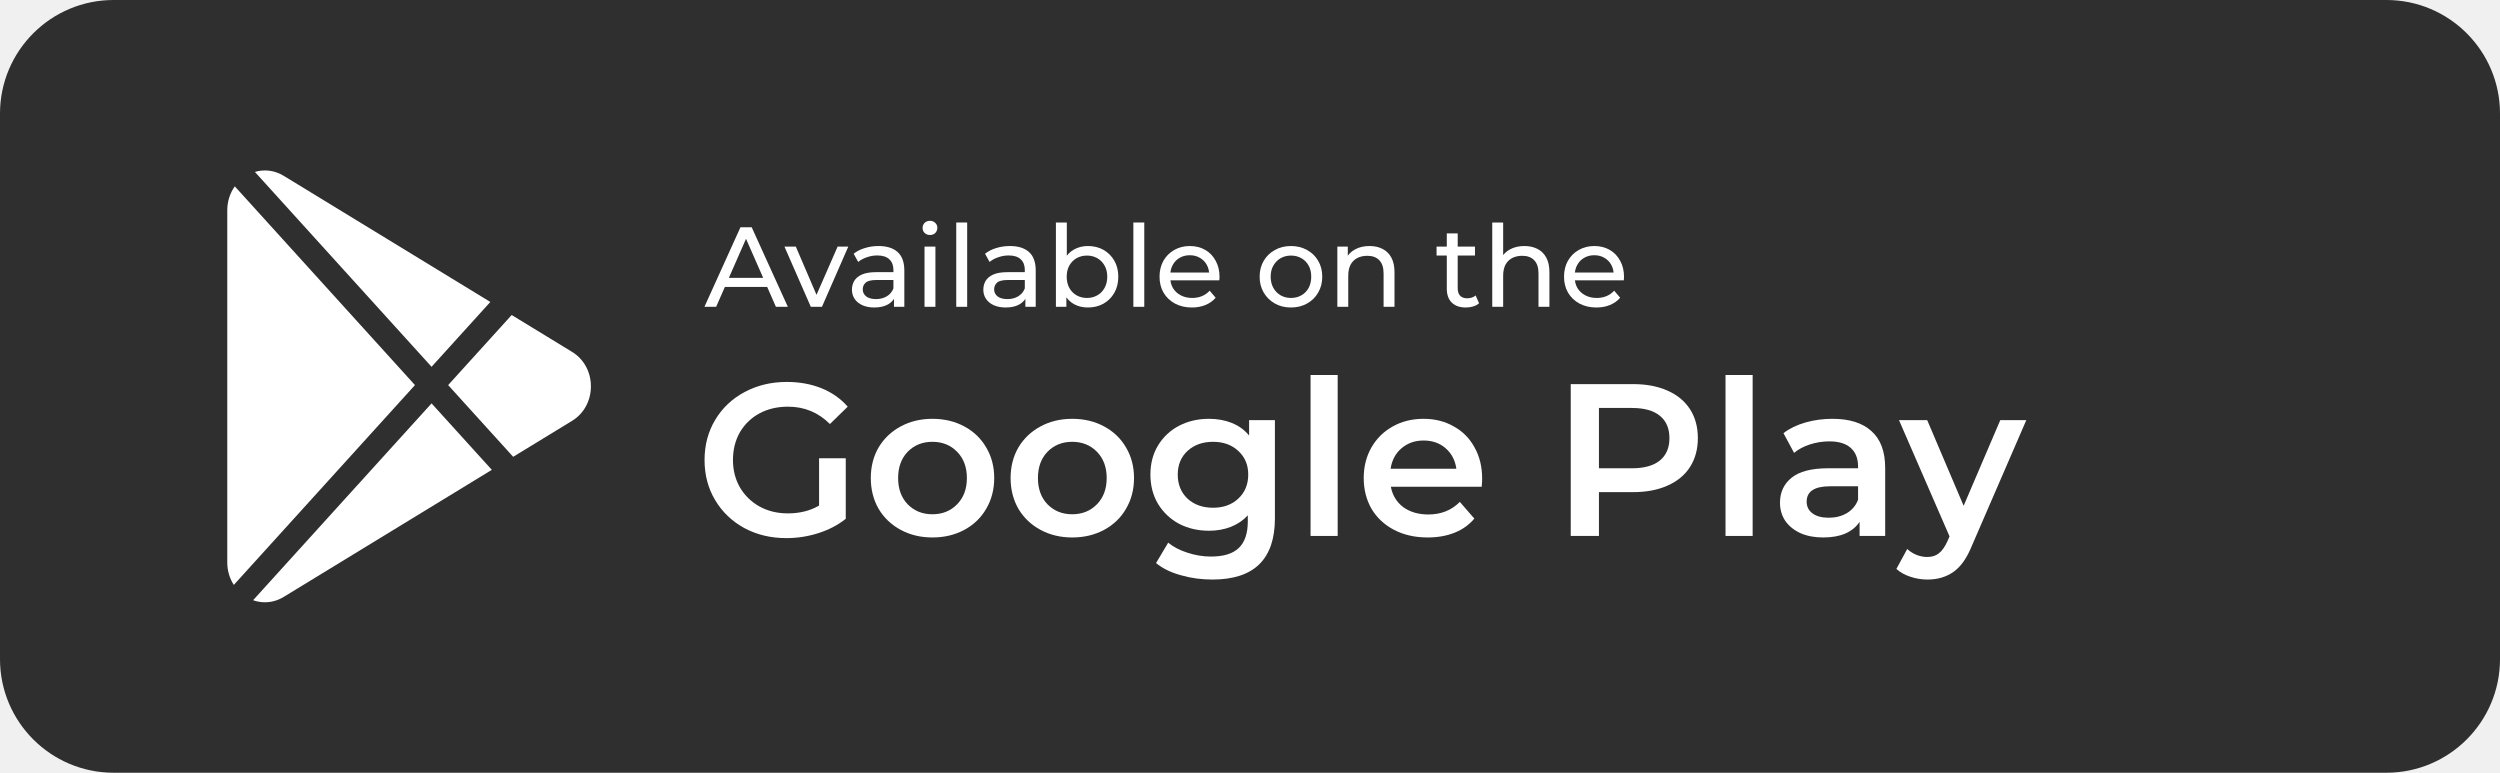
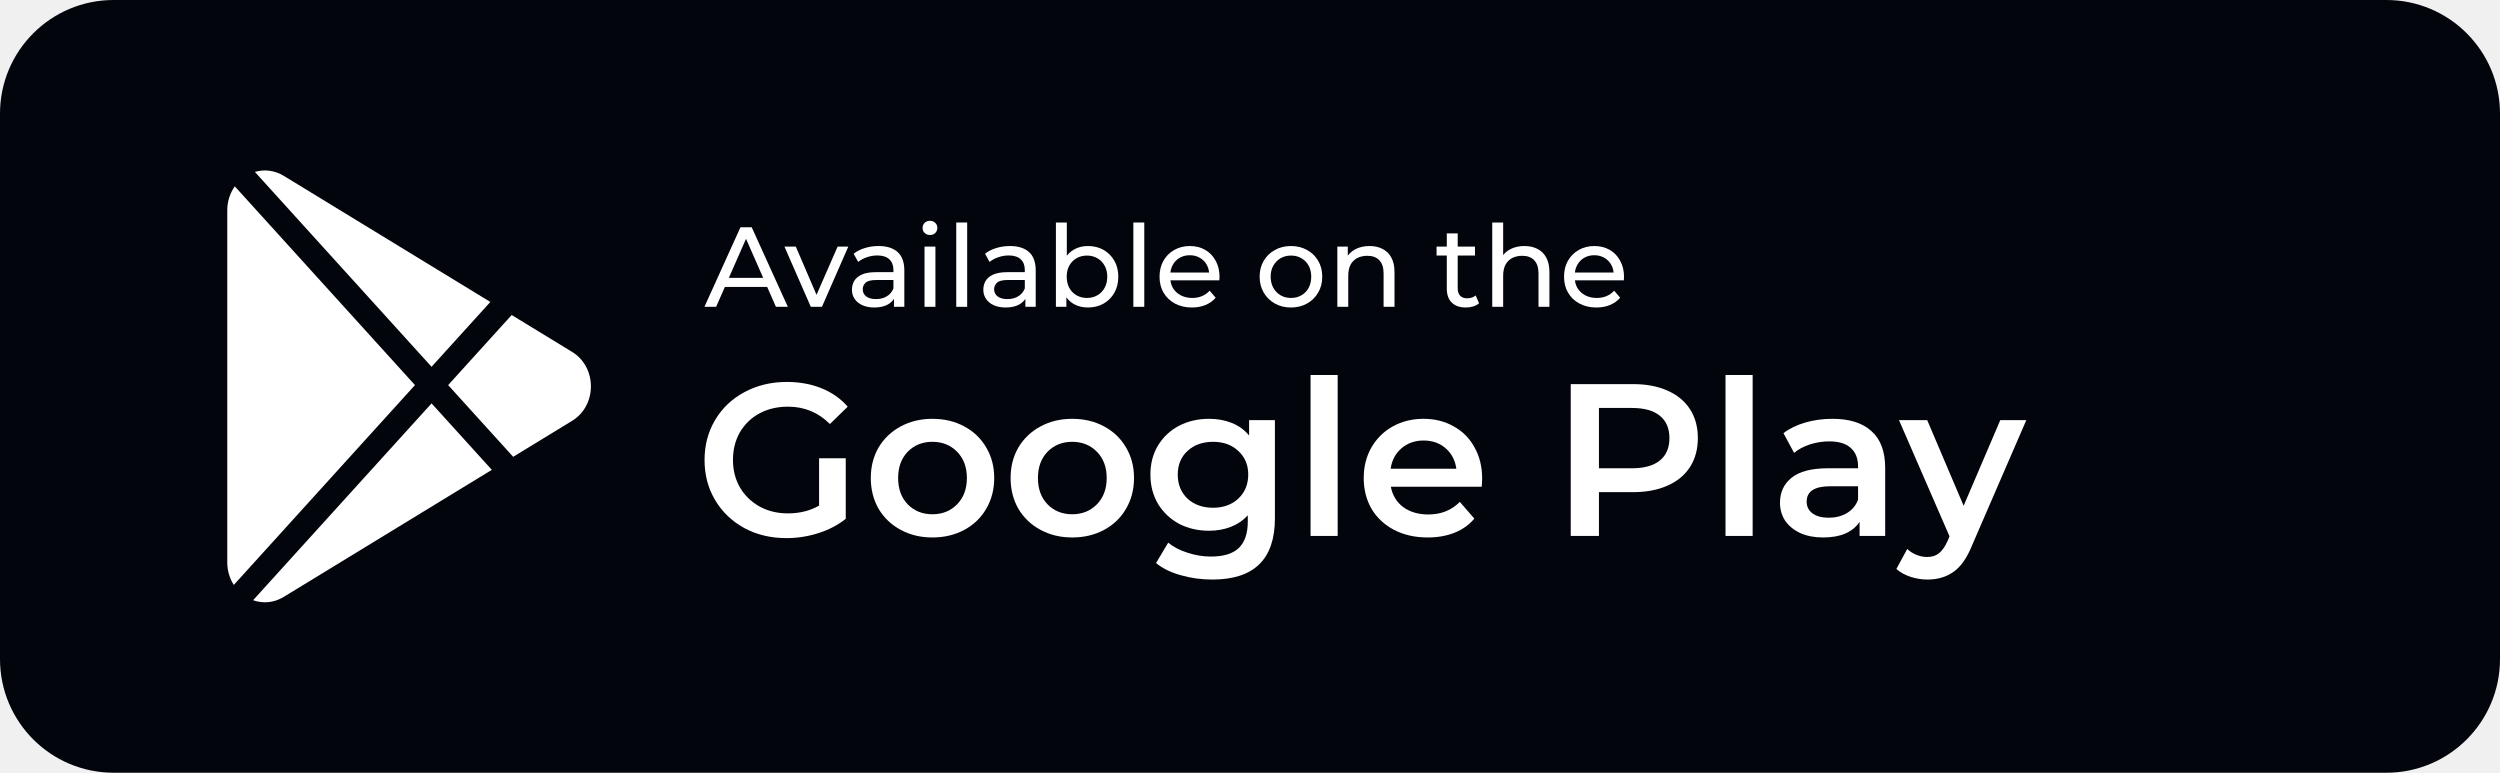
<svg xmlns="http://www.w3.org/2000/svg" width="220" height="68" viewBox="0 0 220 68" fill="none">
-   <rect width="220" height="68" rx="10" fill="#2F2F2F" />
+   <rect width="220" height="68" rx="10" fill="#03050D" />
  <path d="M20.662 16.399C20.237 16.994 20 17.726 20 18.508V49.491C20 50.218 20.205 50.901 20.576 51.472L36.517 33.888L20.662 16.399Z" fill="white" />
  <path d="M37.977 32.278L43.149 26.573L24.97 15.474C24.181 14.992 23.275 14.878 22.431 15.129L37.977 32.278Z" fill="white" />
  <path d="M37.977 35.498L22.273 52.819C22.612 52.94 22.962 53 23.313 53C23.882 53 24.451 52.842 24.97 52.525L43.28 41.346L37.977 35.498Z" fill="white" />
  <path d="M50.343 30.966L45.028 27.721L39.437 33.888L45.159 40.199L50.343 37.034C51.381 36.401 52 35.266 52 34C52 32.733 51.381 31.599 50.343 30.966Z" fill="white" />
  <path d="M61.99 27L65.16 20H66.15L69.33 27H68.28L65.45 20.56H65.85L63.02 27H61.99ZM63.34 25.25L63.61 24.45H67.55L67.84 25.25H63.34Z" fill="white" />
  <path d="M71.351 27L69.031 21.7H70.031L72.091 26.5H71.611L73.711 21.7H74.651L72.331 27H71.351Z" fill="white" />
  <path d="M78.671 27V25.88L78.621 25.67V23.76C78.621 23.353 78.501 23.04 78.261 22.82C78.028 22.593 77.674 22.48 77.201 22.48C76.888 22.48 76.581 22.533 76.281 22.64C75.981 22.74 75.728 22.877 75.521 23.05L75.121 22.33C75.394 22.11 75.721 21.943 76.101 21.83C76.488 21.71 76.891 21.65 77.311 21.65C78.038 21.65 78.598 21.827 78.991 22.18C79.384 22.533 79.581 23.073 79.581 23.8V27H78.671ZM76.931 27.06C76.538 27.06 76.191 26.993 75.891 26.86C75.598 26.727 75.371 26.543 75.211 26.31C75.051 26.07 74.971 25.8 74.971 25.5C74.971 25.213 75.038 24.953 75.171 24.72C75.311 24.487 75.534 24.3 75.841 24.16C76.154 24.02 76.574 23.95 77.101 23.95H78.781V24.64H77.141C76.661 24.64 76.338 24.72 76.171 24.88C76.004 25.04 75.921 25.233 75.921 25.46C75.921 25.72 76.024 25.93 76.231 26.09C76.438 26.243 76.724 26.32 77.091 26.32C77.451 26.32 77.764 26.24 78.031 26.08C78.304 25.92 78.501 25.687 78.621 25.38L78.811 26.04C78.684 26.353 78.461 26.603 78.141 26.79C77.821 26.97 77.418 27.06 76.931 27.06Z" fill="white" />
  <path d="M81.358 27V21.7H82.317V27H81.358ZM81.838 20.68C81.651 20.68 81.494 20.62 81.368 20.5C81.248 20.38 81.188 20.233 81.188 20.06C81.188 19.88 81.248 19.73 81.368 19.61C81.494 19.49 81.651 19.43 81.838 19.43C82.024 19.43 82.177 19.49 82.297 19.61C82.424 19.723 82.487 19.867 82.487 20.04C82.487 20.22 82.427 20.373 82.308 20.5C82.188 20.62 82.031 20.68 81.838 20.68Z" fill="white" />
  <path d="M84.15 27V19.58H85.111V27H84.15Z" fill="white" />
  <path d="M90.233 27V25.88L90.183 25.67V23.76C90.183 23.353 90.063 23.04 89.823 22.82C89.59 22.593 89.237 22.48 88.763 22.48C88.45 22.48 88.143 22.533 87.843 22.64C87.543 22.74 87.29 22.877 87.083 23.05L86.683 22.33C86.957 22.11 87.283 21.943 87.663 21.83C88.05 21.71 88.453 21.65 88.873 21.65C89.6 21.65 90.16 21.827 90.553 22.18C90.947 22.533 91.143 23.073 91.143 23.8V27H90.233ZM88.493 27.06C88.1 27.06 87.753 26.993 87.453 26.86C87.16 26.727 86.933 26.543 86.773 26.31C86.613 26.07 86.533 25.8 86.533 25.5C86.533 25.213 86.6 24.953 86.733 24.72C86.873 24.487 87.097 24.3 87.403 24.16C87.717 24.02 88.137 23.95 88.663 23.95H90.343V24.64H88.703C88.223 24.64 87.9 24.72 87.733 24.88C87.567 25.04 87.483 25.233 87.483 25.46C87.483 25.72 87.587 25.93 87.793 26.09C88 26.243 88.287 26.32 88.653 26.32C89.013 26.32 89.327 26.24 89.593 26.08C89.867 25.92 90.063 25.687 90.183 25.38L90.373 26.04C90.247 26.353 90.023 26.603 89.703 26.79C89.383 26.97 88.98 27.06 88.493 27.06Z" fill="white" />
  <path d="M95.73 27.06C95.277 27.06 94.867 26.96 94.5 26.76C94.14 26.553 93.853 26.25 93.64 25.85C93.433 25.45 93.33 24.95 93.33 24.35C93.33 23.75 93.437 23.25 93.65 22.85C93.87 22.45 94.16 22.15 94.52 21.95C94.887 21.75 95.29 21.65 95.73 21.65C96.25 21.65 96.71 21.763 97.11 21.99C97.51 22.217 97.827 22.533 98.06 22.94C98.293 23.34 98.41 23.81 98.41 24.35C98.41 24.89 98.293 25.363 98.06 25.77C97.827 26.177 97.51 26.493 97.11 26.72C96.71 26.947 96.25 27.06 95.73 27.06ZM92.92 27V19.58H93.88V23.11L93.78 24.34L93.84 25.57V27H92.92ZM95.65 26.22C95.99 26.22 96.293 26.143 96.56 25.99C96.833 25.837 97.047 25.62 97.2 25.34C97.36 25.053 97.44 24.723 97.44 24.35C97.44 23.97 97.36 23.643 97.2 23.37C97.047 23.09 96.833 22.873 96.56 22.72C96.293 22.567 95.99 22.49 95.65 22.49C95.317 22.49 95.013 22.567 94.74 22.72C94.473 22.873 94.26 23.09 94.1 23.37C93.947 23.643 93.87 23.97 93.87 24.35C93.87 24.723 93.947 25.053 94.1 25.34C94.26 25.62 94.473 25.837 94.74 25.99C95.013 26.143 95.317 26.22 95.65 26.22Z" fill="white" />
  <path d="M99.736 27V19.58H100.696V27H99.736Z" fill="white" />
  <path d="M104.889 27.06C104.323 27.06 103.823 26.943 103.389 26.71C102.963 26.477 102.629 26.157 102.389 25.75C102.156 25.343 102.039 24.877 102.039 24.35C102.039 23.823 102.153 23.357 102.379 22.95C102.613 22.543 102.929 22.227 103.329 22C103.736 21.767 104.193 21.65 104.699 21.65C105.213 21.65 105.666 21.763 106.059 21.99C106.453 22.217 106.759 22.537 106.979 22.95C107.206 23.357 107.319 23.833 107.319 24.38C107.319 24.42 107.316 24.467 107.309 24.52C107.309 24.573 107.306 24.623 107.299 24.67H102.789V23.98H106.799L106.409 24.22C106.416 23.88 106.346 23.577 106.199 23.31C106.053 23.043 105.849 22.837 105.589 22.69C105.336 22.537 105.039 22.46 104.699 22.46C104.366 22.46 104.069 22.537 103.809 22.69C103.549 22.837 103.346 23.047 103.199 23.32C103.053 23.587 102.979 23.893 102.979 24.24V24.4C102.979 24.753 103.059 25.07 103.219 25.35C103.386 25.623 103.616 25.837 103.909 25.99C104.203 26.143 104.539 26.22 104.919 26.22C105.233 26.22 105.516 26.167 105.769 26.06C106.029 25.953 106.256 25.793 106.449 25.58L106.979 26.2C106.739 26.48 106.439 26.693 106.079 26.84C105.726 26.987 105.329 27.06 104.889 27.06Z" fill="white" />
  <path d="M113.608 27.06C113.075 27.06 112.601 26.943 112.188 26.71C111.775 26.477 111.448 26.157 111.208 25.75C110.968 25.337 110.848 24.87 110.848 24.35C110.848 23.823 110.968 23.357 111.208 22.95C111.448 22.543 111.775 22.227 112.188 22C112.601 21.767 113.075 21.65 113.608 21.65C114.135 21.65 114.605 21.767 115.018 22C115.438 22.227 115.765 22.543 115.998 22.95C116.238 23.35 116.358 23.817 116.358 24.35C116.358 24.877 116.238 25.343 115.998 25.75C115.765 26.157 115.438 26.477 115.018 26.71C114.605 26.943 114.135 27.06 113.608 27.06ZM113.608 26.22C113.948 26.22 114.251 26.143 114.518 25.99C114.791 25.837 115.005 25.62 115.158 25.34C115.311 25.053 115.388 24.723 115.388 24.35C115.388 23.97 115.311 23.643 115.158 23.37C115.005 23.09 114.791 22.873 114.518 22.72C114.251 22.567 113.948 22.49 113.608 22.49C113.268 22.49 112.965 22.567 112.698 22.72C112.431 22.873 112.218 23.09 112.058 23.37C111.898 23.643 111.818 23.97 111.818 24.35C111.818 24.723 111.898 25.053 112.058 25.34C112.218 25.62 112.431 25.837 112.698 25.99C112.965 26.143 113.268 26.22 113.608 26.22Z" fill="white" />
  <path d="M120.516 21.65C120.949 21.65 121.329 21.733 121.656 21.9C121.989 22.067 122.249 22.32 122.436 22.66C122.622 23 122.716 23.43 122.716 23.95V27H121.756V24.06C121.756 23.547 121.629 23.16 121.376 22.9C121.129 22.64 120.779 22.51 120.326 22.51C119.986 22.51 119.689 22.577 119.436 22.71C119.182 22.843 118.986 23.04 118.846 23.3C118.712 23.56 118.646 23.883 118.646 24.27V27H117.686V21.7H118.606V23.13L118.456 22.75C118.629 22.403 118.896 22.133 119.256 21.94C119.616 21.747 120.036 21.65 120.516 21.65Z" fill="white" />
  <path d="M128.998 27.06C128.464 27.06 128.051 26.917 127.758 26.63C127.464 26.343 127.318 25.933 127.318 25.4V20.54H128.278V25.36C128.278 25.647 128.348 25.867 128.488 26.02C128.634 26.173 128.841 26.25 129.108 26.25C129.408 26.25 129.658 26.167 129.858 26L130.158 26.69C130.011 26.817 129.834 26.91 129.628 26.97C129.428 27.03 129.218 27.06 128.998 27.06ZM126.418 22.49V21.7H129.798V22.49H126.418Z" fill="white" />
  <path d="M134.148 21.65C134.582 21.65 134.962 21.733 135.288 21.9C135.622 22.067 135.882 22.32 136.068 22.66C136.255 23 136.348 23.43 136.348 23.95V27H135.388V24.06C135.388 23.547 135.262 23.16 135.008 22.9C134.762 22.64 134.412 22.51 133.958 22.51C133.618 22.51 133.322 22.577 133.068 22.71C132.815 22.843 132.618 23.04 132.478 23.3C132.345 23.56 132.278 23.883 132.278 24.27V27H131.318V19.58H132.278V23.13L132.088 22.75C132.262 22.403 132.528 22.133 132.888 21.94C133.248 21.747 133.668 21.65 134.148 21.65Z" fill="white" />
  <path d="M140.485 27.06C139.918 27.06 139.418 26.943 138.985 26.71C138.558 26.477 138.225 26.157 137.985 25.75C137.752 25.343 137.635 24.877 137.635 24.35C137.635 23.823 137.748 23.357 137.975 22.95C138.208 22.543 138.525 22.227 138.925 22C139.332 21.767 139.788 21.65 140.295 21.65C140.808 21.65 141.262 21.763 141.655 21.99C142.048 22.217 142.355 22.537 142.575 22.95C142.802 23.357 142.915 23.833 142.915 24.38C142.915 24.42 142.912 24.467 142.905 24.52C142.905 24.573 142.902 24.623 142.895 24.67H138.385V23.98H142.395L142.005 24.22C142.012 23.88 141.942 23.577 141.795 23.31C141.648 23.043 141.445 22.837 141.185 22.69C140.932 22.537 140.635 22.46 140.295 22.46C139.962 22.46 139.665 22.537 139.405 22.69C139.145 22.837 138.942 23.047 138.795 23.32C138.648 23.587 138.575 23.893 138.575 24.24V24.4C138.575 24.753 138.655 25.07 138.815 25.35C138.982 25.623 139.212 25.837 139.505 25.99C139.798 26.143 140.135 26.22 140.515 26.22C140.828 26.22 141.112 26.167 141.365 26.06C141.625 25.953 141.852 25.793 142.045 25.58L142.575 26.2C142.335 26.48 142.035 26.693 141.675 26.84C141.322 26.987 140.925 27.06 140.485 27.06Z" fill="white" />
  <path d="M72.079 40.33H74.426V45.655C73.739 46.203 72.937 46.623 72.021 46.915C71.105 47.208 70.163 47.354 69.196 47.354C67.835 47.354 66.607 47.062 65.512 46.476C64.418 45.878 63.559 45.057 62.935 44.014C62.312 42.97 62 41.793 62 40.483C62 39.172 62.312 37.995 62.935 36.951C63.559 35.908 64.418 35.093 65.512 34.508C66.619 33.91 67.86 33.611 69.234 33.611C70.354 33.611 71.372 33.795 72.288 34.164C73.205 34.533 73.975 35.074 74.598 35.787L73.033 37.314C72.015 36.296 70.787 35.787 69.349 35.787C68.407 35.787 67.567 35.984 66.829 36.379C66.104 36.773 65.531 37.327 65.111 38.039C64.704 38.752 64.501 39.566 64.501 40.483C64.501 41.373 64.704 42.175 65.111 42.888C65.531 43.6 66.104 44.16 66.829 44.567C67.567 44.975 68.401 45.178 69.33 45.178C70.373 45.178 71.29 44.949 72.079 44.491V40.33Z" fill="white" />
  <path d="M82.051 47.297C81.02 47.297 80.091 47.074 79.264 46.629C78.437 46.184 77.788 45.566 77.317 44.777C76.859 43.976 76.63 43.072 76.63 42.067C76.63 41.062 76.859 40.164 77.317 39.375C77.788 38.586 78.437 37.969 79.264 37.524C80.091 37.078 81.02 36.856 82.051 36.856C83.095 36.856 84.03 37.078 84.857 37.524C85.684 37.969 86.327 38.586 86.785 39.375C87.256 40.164 87.491 41.062 87.491 42.067C87.491 43.072 87.256 43.976 86.785 44.777C86.327 45.566 85.684 46.184 84.857 46.629C84.03 47.074 83.095 47.297 82.051 47.297ZM82.051 45.255C82.929 45.255 83.655 44.962 84.227 44.377C84.8 43.791 85.086 43.021 85.086 42.067C85.086 41.112 84.8 40.343 84.227 39.757C83.655 39.172 82.929 38.879 82.051 38.879C81.173 38.879 80.448 39.172 79.875 39.757C79.315 40.343 79.035 41.112 79.035 42.067C79.035 43.021 79.315 43.791 79.875 44.377C80.448 44.962 81.173 45.255 82.051 45.255Z" fill="white" />
  <path d="M94.354 47.297C93.323 47.297 92.394 47.074 91.567 46.629C90.74 46.184 90.091 45.566 89.62 44.777C89.162 43.976 88.933 43.072 88.933 42.067C88.933 41.062 89.162 40.164 89.62 39.375C90.091 38.586 90.74 37.969 91.567 37.524C92.394 37.078 93.323 36.856 94.354 36.856C95.397 36.856 96.333 37.078 97.16 37.524C97.987 37.969 98.63 38.586 99.088 39.375C99.559 40.164 99.794 41.062 99.794 42.067C99.794 43.072 99.559 43.976 99.088 44.777C98.63 45.566 97.987 46.184 97.16 46.629C96.333 47.074 95.397 47.297 94.354 47.297ZM94.354 45.255C95.232 45.255 95.957 44.962 96.53 44.377C97.103 43.791 97.389 43.021 97.389 42.067C97.389 41.112 97.103 40.343 96.53 39.757C95.957 39.172 95.232 38.879 94.354 38.879C93.476 38.879 92.751 39.172 92.178 39.757C91.618 40.343 91.338 41.112 91.338 42.067C91.338 43.021 91.618 43.791 92.178 44.377C92.751 44.962 93.476 45.255 94.354 45.255Z" fill="white" />
  <path d="M112.192 36.97V45.617C112.192 49.206 110.36 51 106.695 51C105.715 51 104.786 50.873 103.908 50.618C103.03 50.377 102.305 50.02 101.732 49.549L102.801 47.755C103.246 48.124 103.806 48.417 104.481 48.633C105.168 48.862 105.862 48.977 106.561 48.977C107.681 48.977 108.502 48.722 109.024 48.213C109.546 47.704 109.806 46.928 109.806 45.884V45.35C109.399 45.795 108.903 46.133 108.318 46.362C107.732 46.591 107.09 46.705 106.39 46.705C105.423 46.705 104.544 46.502 103.755 46.094C102.979 45.674 102.362 45.089 101.904 44.338C101.459 43.587 101.236 42.728 101.236 41.761C101.236 40.794 101.459 39.942 101.904 39.204C102.362 38.453 102.979 37.874 103.755 37.467C104.544 37.059 105.423 36.856 106.39 36.856C107.128 36.856 107.796 36.977 108.394 37.218C109.005 37.46 109.514 37.829 109.921 38.326V36.97H112.192ZM106.752 44.682C107.656 44.682 108.394 44.415 108.967 43.88C109.552 43.333 109.845 42.627 109.845 41.761C109.845 40.909 109.552 40.215 108.967 39.681C108.394 39.146 107.656 38.879 106.752 38.879C105.836 38.879 105.085 39.146 104.5 39.681C103.927 40.215 103.641 40.909 103.641 41.761C103.641 42.627 103.927 43.333 104.5 43.88C105.085 44.415 105.836 44.682 106.752 44.682Z" fill="white" />
  <path d="M115.329 33H117.715V47.163H115.329V33Z" fill="white" />
  <path d="M130.429 42.124C130.429 42.289 130.416 42.525 130.391 42.83H122.393C122.533 43.581 122.896 44.179 123.481 44.625C124.079 45.057 124.817 45.274 125.695 45.274C126.815 45.274 127.738 44.905 128.463 44.166L129.742 45.636C129.284 46.184 128.705 46.597 128.005 46.877C127.305 47.157 126.516 47.297 125.638 47.297C124.518 47.297 123.532 47.074 122.679 46.629C121.827 46.184 121.165 45.566 120.694 44.777C120.236 43.976 120.007 43.072 120.007 42.067C120.007 41.074 120.23 40.184 120.675 39.395C121.133 38.593 121.763 37.969 122.565 37.524C123.366 37.078 124.27 36.856 125.275 36.856C126.268 36.856 127.152 37.078 127.929 37.524C128.717 37.956 129.328 38.574 129.761 39.375C130.206 40.164 130.429 41.081 130.429 42.124ZM125.275 38.765C124.512 38.765 123.863 38.994 123.328 39.452C122.807 39.897 122.488 40.495 122.374 41.246H128.158C128.056 40.508 127.744 39.91 127.222 39.452C126.701 38.994 126.052 38.765 125.275 38.765Z" fill="white" />
  <path d="M143.723 33.802C144.881 33.802 145.886 33.993 146.739 34.374C147.604 34.756 148.266 35.303 148.724 36.016C149.182 36.728 149.411 37.575 149.411 38.555C149.411 39.522 149.182 40.368 148.724 41.093C148.266 41.806 147.604 42.353 146.739 42.735C145.886 43.117 144.881 43.307 143.723 43.307H140.707V47.163H138.225V33.802H143.723ZM143.608 41.208C144.69 41.208 145.511 40.979 146.07 40.521C146.63 40.063 146.91 39.407 146.91 38.555C146.91 37.702 146.63 37.047 146.07 36.589C145.511 36.13 144.69 35.901 143.608 35.901H140.707V41.208H143.608Z" fill="white" />
  <path d="M151.846 33H154.232V47.163H151.846V33Z" fill="white" />
  <path d="M161.258 36.856C162.759 36.856 163.905 37.218 164.694 37.944C165.495 38.656 165.896 39.738 165.896 41.189V47.163H163.644V45.923C163.351 46.368 162.931 46.712 162.384 46.953C161.85 47.182 161.201 47.297 160.437 47.297C159.674 47.297 159.005 47.17 158.433 46.915C157.86 46.648 157.415 46.285 157.097 45.827C156.791 45.356 156.639 44.828 156.639 44.243C156.639 43.327 156.976 42.595 157.65 42.048C158.337 41.488 159.413 41.208 160.876 41.208H163.51V41.055C163.51 40.343 163.294 39.795 162.861 39.414C162.441 39.032 161.811 38.841 160.972 38.841C160.399 38.841 159.833 38.93 159.273 39.108C158.725 39.286 158.261 39.535 157.879 39.853L156.944 38.116C157.478 37.708 158.121 37.397 158.872 37.18C159.623 36.964 160.418 36.856 161.258 36.856ZM160.933 45.56C161.531 45.56 162.06 45.426 162.518 45.159C162.988 44.879 163.319 44.485 163.51 43.976V42.792H161.048C159.674 42.792 158.986 43.244 158.986 44.147C158.986 44.58 159.158 44.924 159.502 45.178C159.845 45.433 160.323 45.56 160.933 45.56Z" fill="white" />
  <path d="M178.316 36.97L173.544 47.984C173.099 49.091 172.558 49.867 171.921 50.313C171.285 50.771 170.515 51 169.612 51C169.103 51 168.6 50.917 168.104 50.752C167.608 50.586 167.2 50.357 166.882 50.065L167.837 48.309C168.066 48.525 168.333 48.697 168.638 48.824C168.956 48.951 169.275 49.015 169.593 49.015C170.013 49.015 170.356 48.907 170.623 48.69C170.903 48.474 171.158 48.111 171.387 47.602L171.559 47.202L167.111 36.97H169.593L172.8 44.51L176.025 36.97H178.316Z" fill="white" />
</svg>
